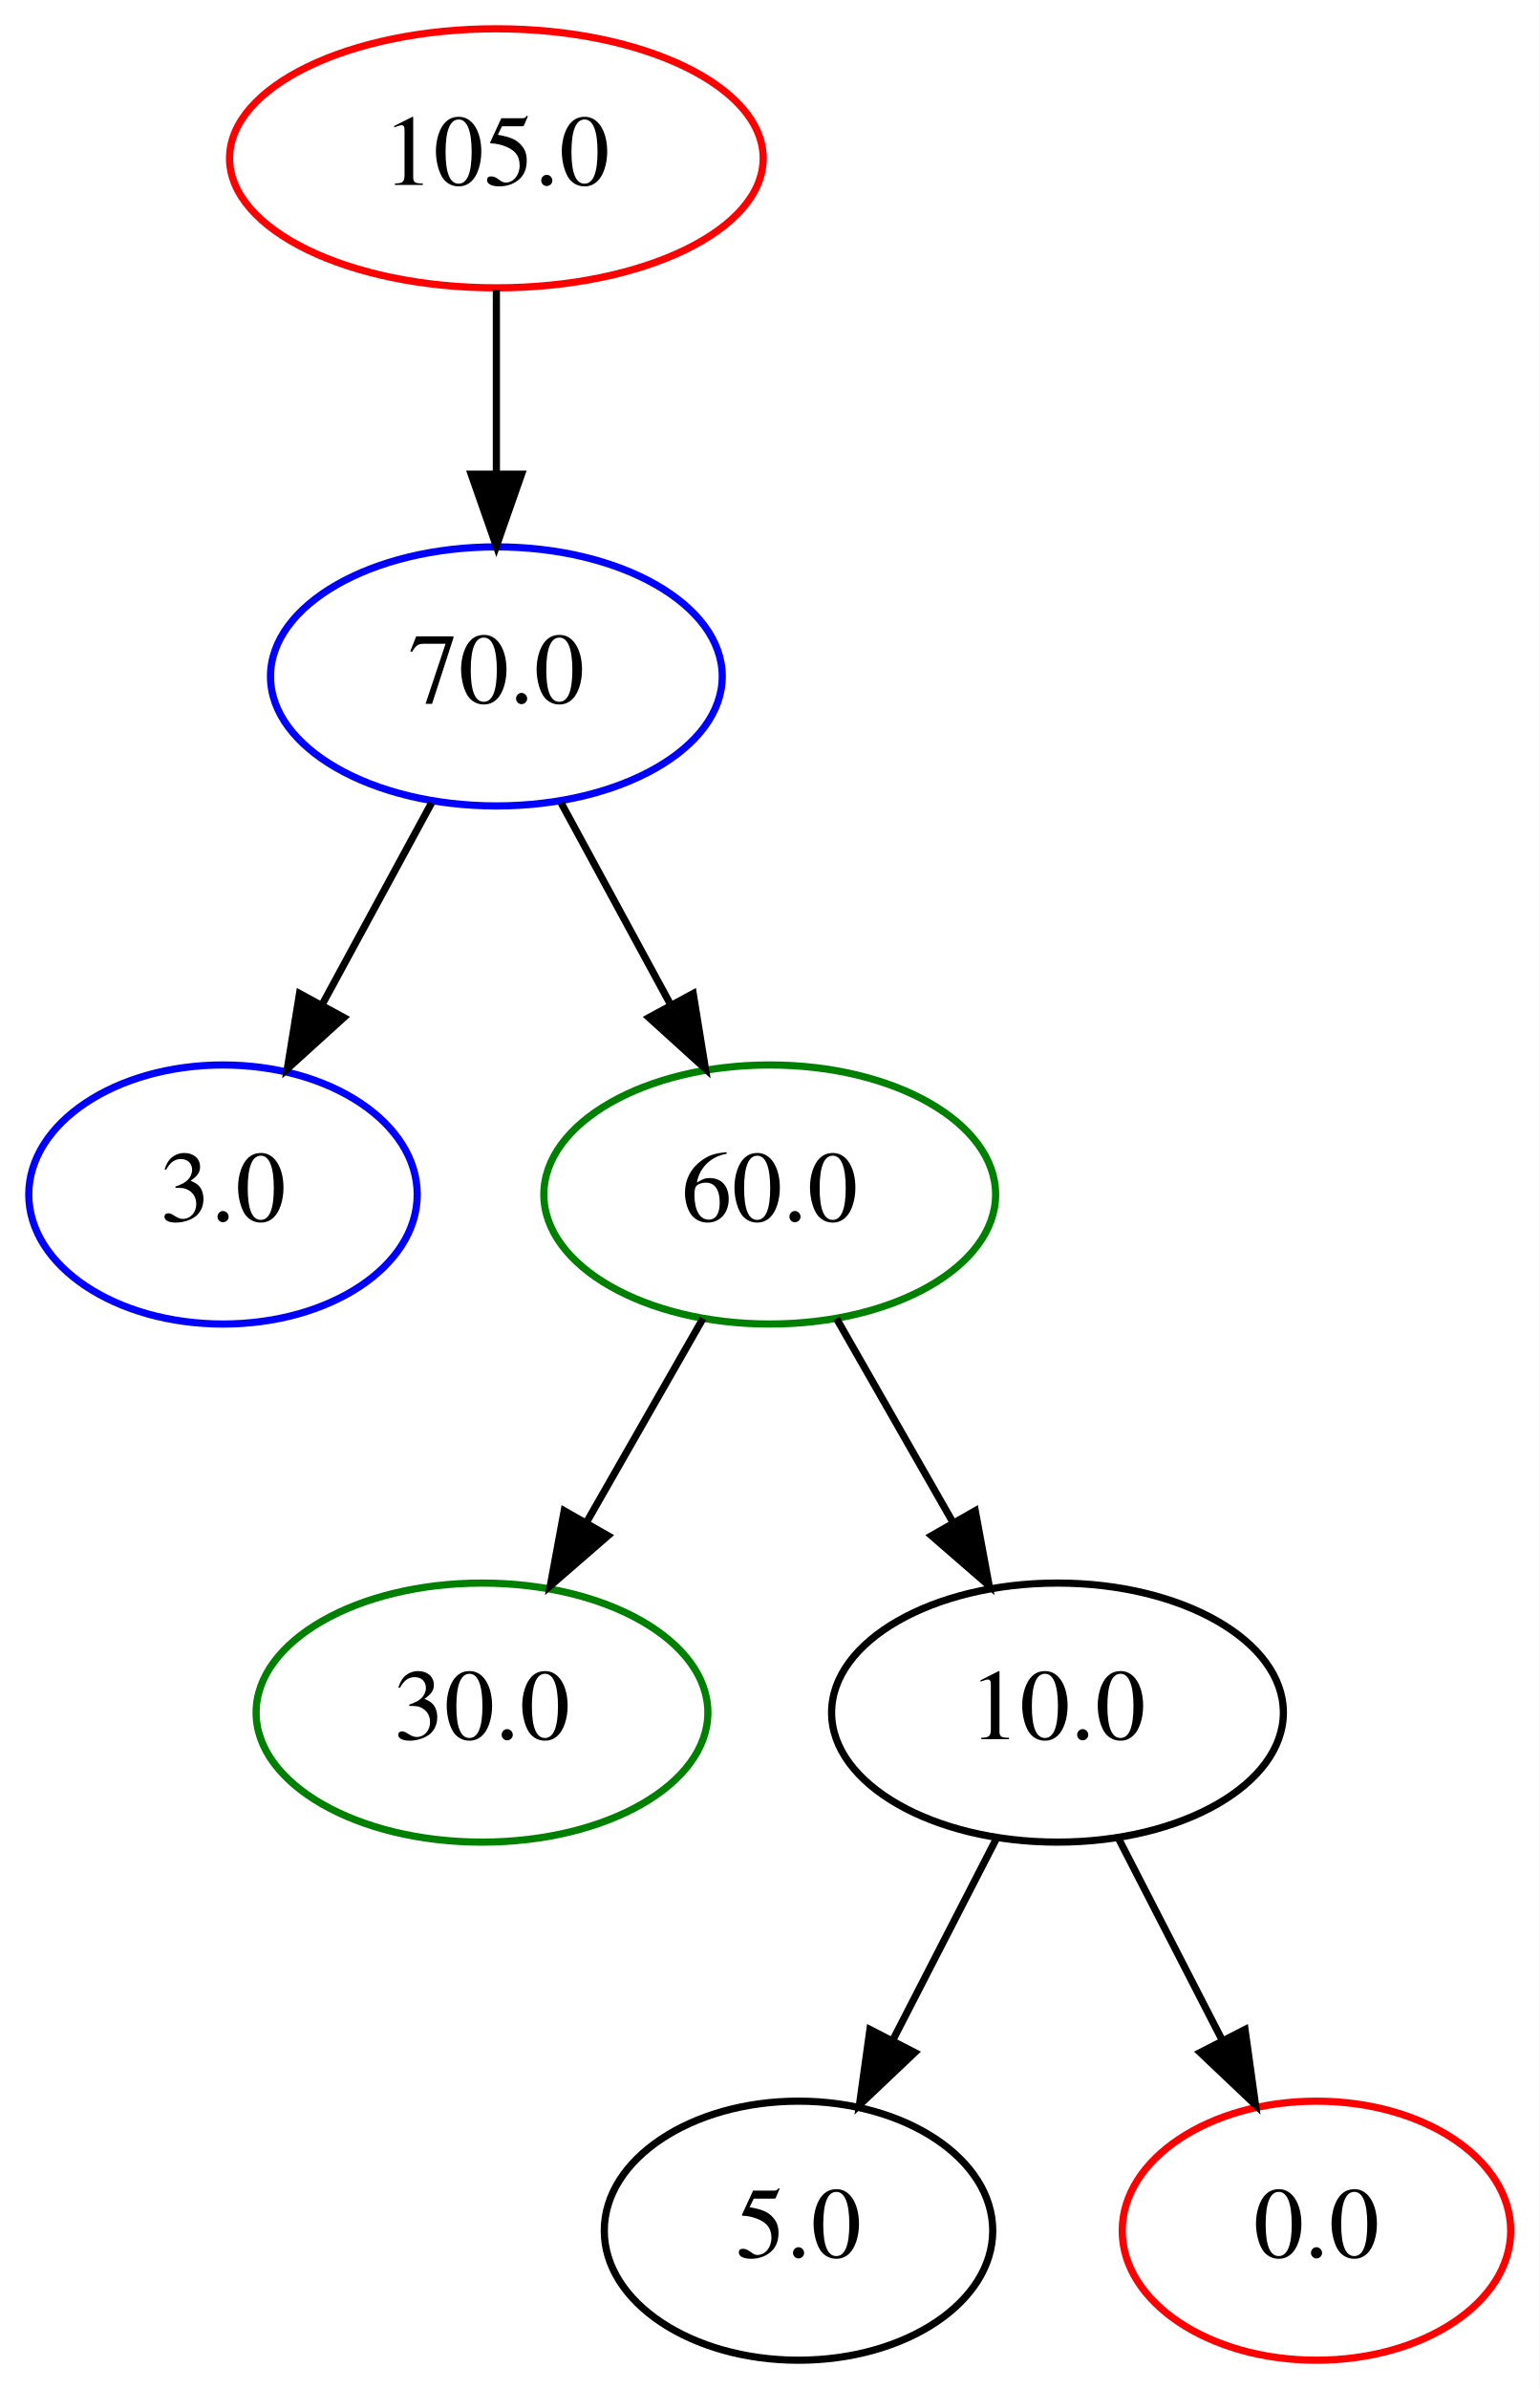
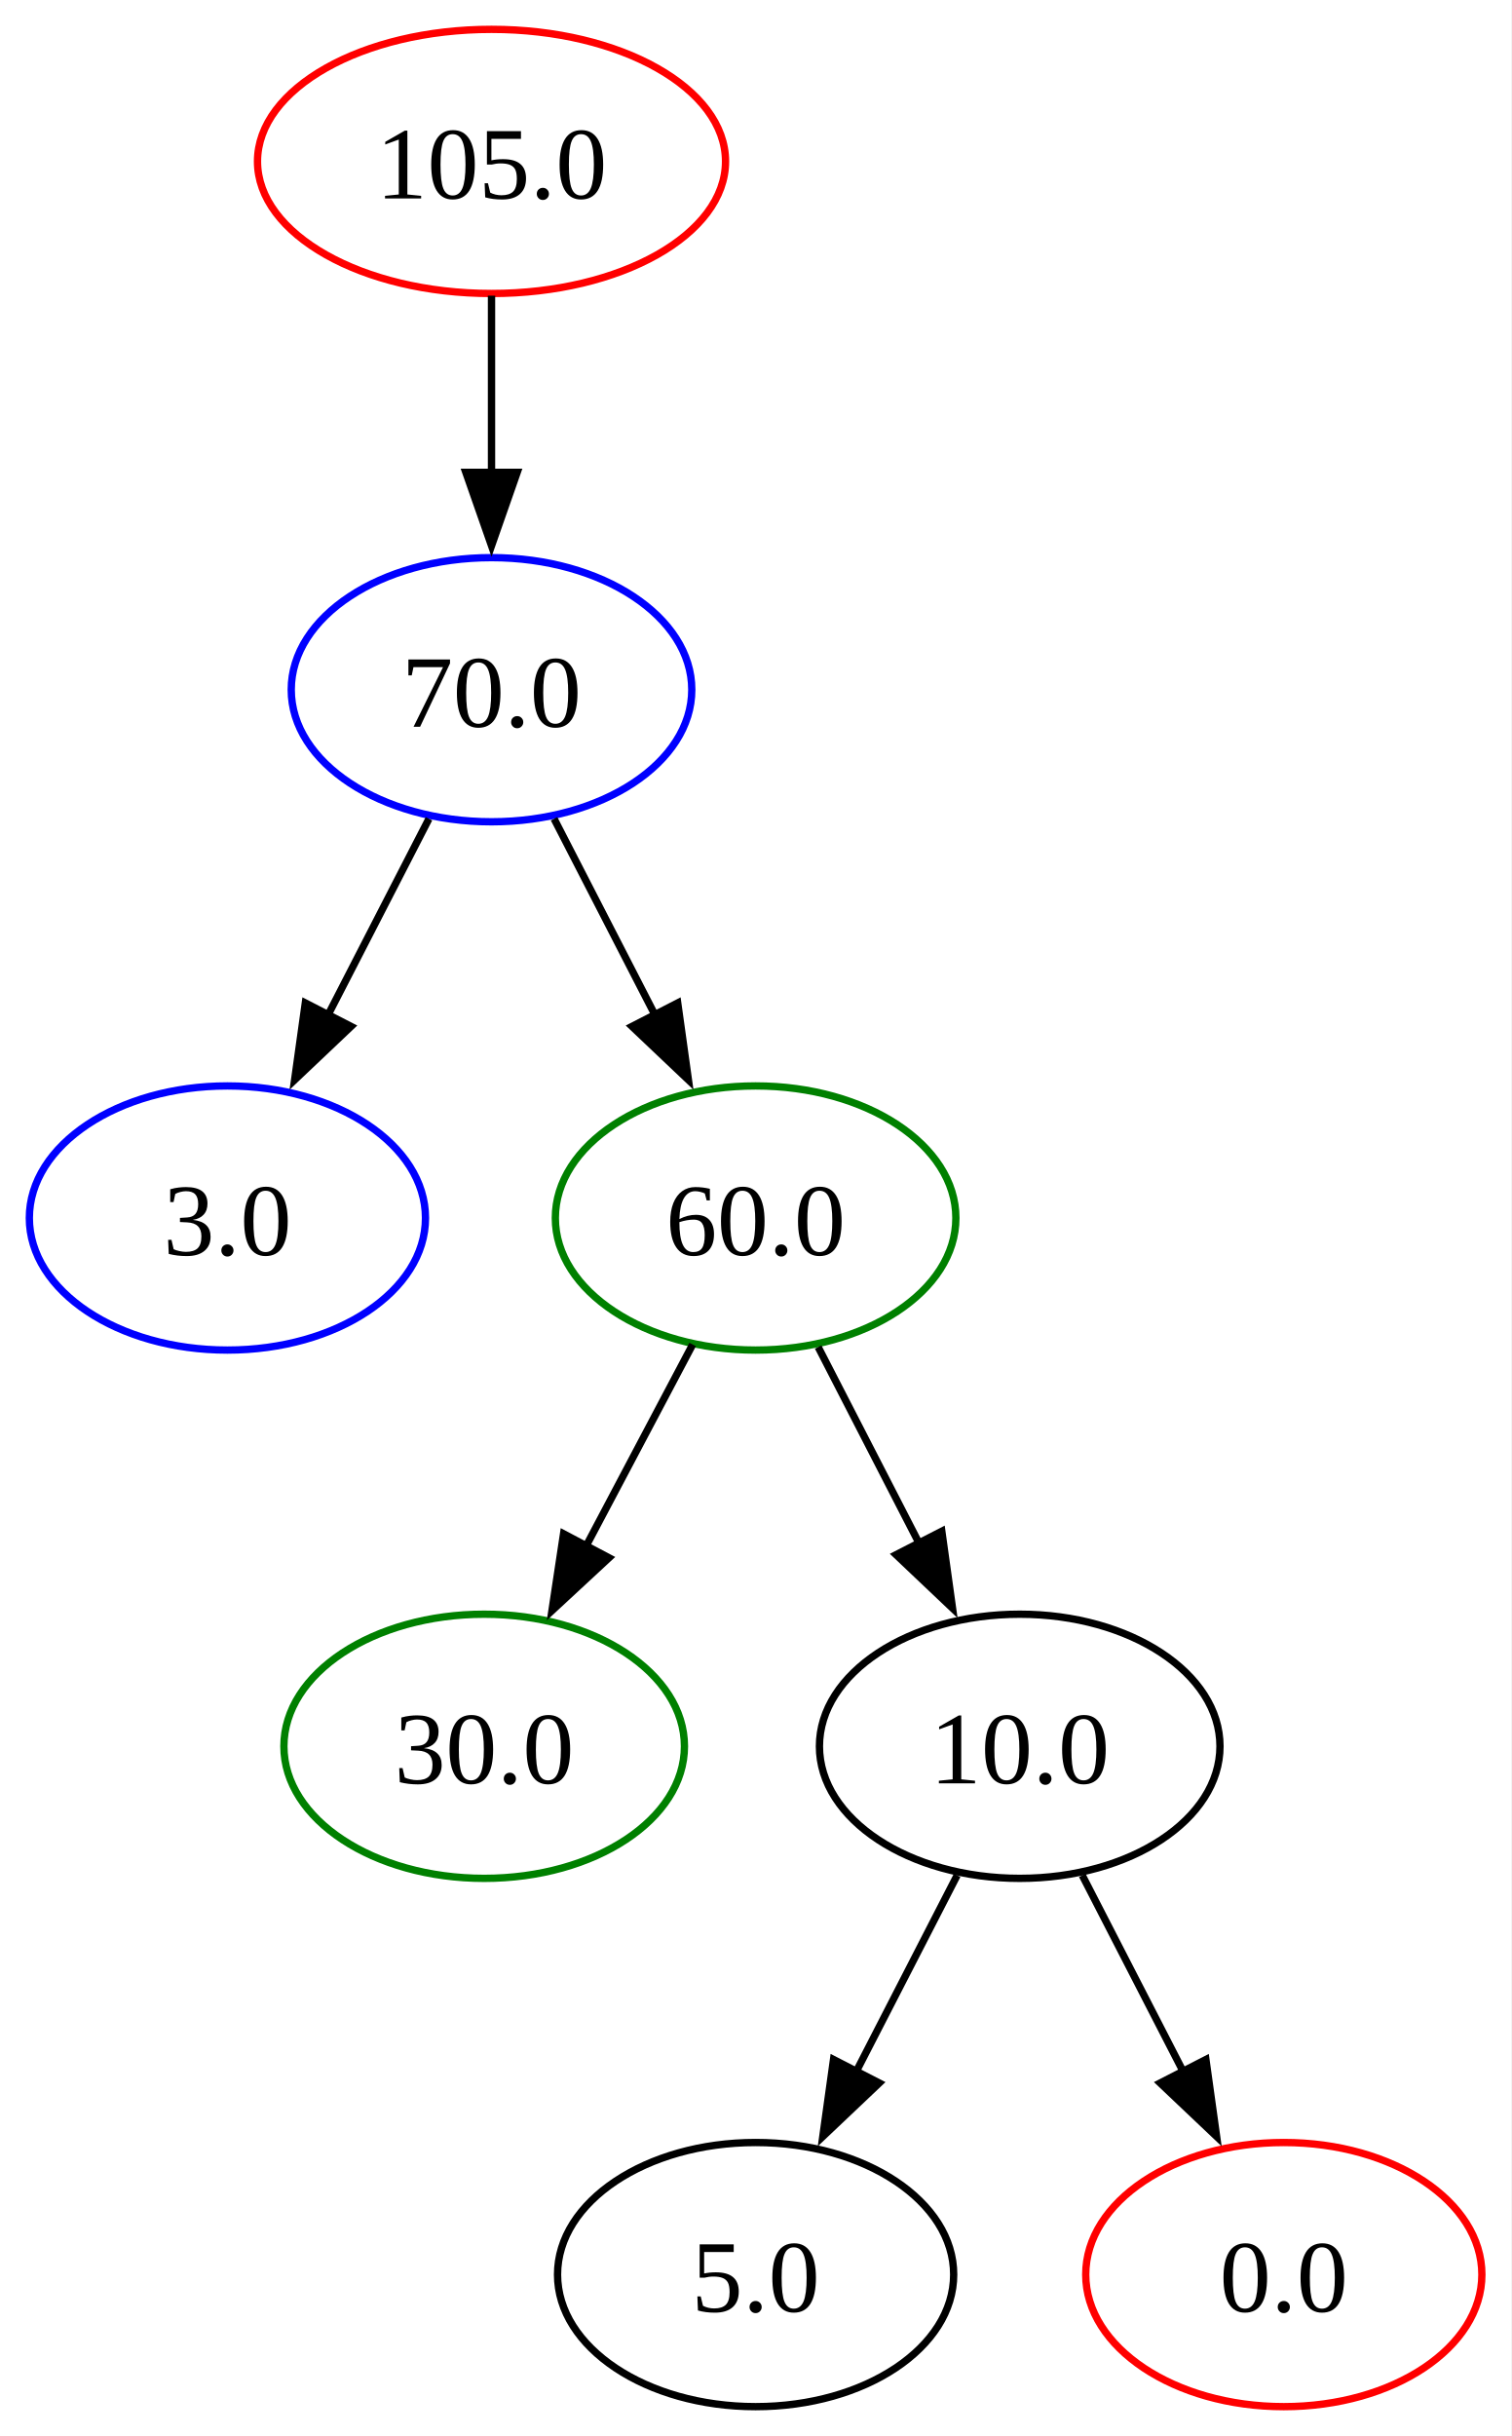
- <svg xmlns="http://www.w3.org/2000/svg" width="214pt" height="332pt" viewBox="0.00 0.00 214.00 332.00">
+ <svg xmlns="http://www.w3.org/2000/svg" width="206pt" height="332pt" viewBox="0.00 0.00 206.00 332.00">
  <g id="graph0" class="graph" transform="scale(1 1) rotate(0) translate(4 328)">
-     <polygon fill="white" stroke="transparent" points="-4,4 -4,-328 210,-328 210,4 -4,4" />
+     <polygon fill="white" stroke="none" points="-4,4 -4,-328 202,-328 202,4 -4,4" />
    <g id="node1" class="node">
-       <ellipse fill="none" stroke="red" cx="65" cy="-306" rx="37.09" ry="18" />
-       <text text-anchor="middle" x="65" y="-302.3" font-family="Times,serif" font-size="14.00">105.0</text>
+       <ellipse fill="none" stroke="red" cx="63" cy="-306" rx="31.9" ry="18" />
+       <text xml:space="preserve" text-anchor="middle" x="63" y="-300.95" font-family="Times New Roman,serif" font-size="14.00">105.0</text>
    </g>
    <g id="node2" class="node">
-       <ellipse fill="none" stroke="blue" cx="65" cy="-234" rx="31.4" ry="18" />
-       <text text-anchor="middle" x="65" y="-230.3" font-family="Times,serif" font-size="14.00">70.0</text>
+       <ellipse fill="none" stroke="blue" cx="63" cy="-234" rx="27.3" ry="18" />
+       <text xml:space="preserve" text-anchor="middle" x="63" y="-228.95" font-family="Times New Roman,serif" font-size="14.00">70.0</text>
    </g>
    <g id="edge1" class="edge">
-       <path fill="none" stroke="black" d="M65,-287.7C65,-279.98 65,-270.71 65,-262.11" />
-       <polygon fill="black" stroke="black" points="68.5,-262.1 65,-252.1 61.5,-262.1 68.5,-262.1" />
+       <path fill="none" stroke="black" d="M63,-287.7C63,-280.41 63,-271.73 63,-263.54" />
+       <polygon fill="black" stroke="black" points="66.5,-263.62 63,-253.62 59.5,-263.62 66.5,-263.62" />
    </g>
    <g id="node3" class="node">
      <ellipse fill="none" stroke="blue" cx="27" cy="-162" rx="27" ry="18" />
-       <text text-anchor="middle" x="27" y="-158.3" font-family="Times,serif" font-size="14.00">3.0</text>
+       <text xml:space="preserve" text-anchor="middle" x="27" y="-156.95" font-family="Times New Roman,serif" font-size="14.00">3.0</text>
    </g>
    <g id="edge2" class="edge">
-       <path fill="none" stroke="black" d="M55.99,-216.41C51.45,-208.04 45.84,-197.71 40.77,-188.37" />
-       <polygon fill="black" stroke="black" points="43.79,-186.59 35.94,-179.47 37.64,-189.93 43.79,-186.59" />
+       <path fill="none" stroke="black" d="M54.47,-216.41C50.34,-208.39 45.29,-198.57 40.65,-189.54" />
+       <polygon fill="black" stroke="black" points="43.85,-188.11 36.16,-180.82 37.62,-191.31 43.85,-188.11" />
    </g>
    <g id="node4" class="node">
-       <ellipse fill="none" stroke="green" cx="103" cy="-162" rx="31.4" ry="18" />
-       <text text-anchor="middle" x="103" y="-158.3" font-family="Times,serif" font-size="14.00">60.0</text>
+       <ellipse fill="none" stroke="green" cx="99" cy="-162" rx="27.3" ry="18" />
+       <text xml:space="preserve" text-anchor="middle" x="99" y="-156.95" font-family="Times New Roman,serif" font-size="14.00">60.0</text>
    </g>
    <g id="edge3" class="edge">
-       <path fill="none" stroke="black" d="M74.01,-216.41C78.55,-208.04 84.16,-197.71 89.23,-188.37" />
-       <polygon fill="black" stroke="black" points="92.36,-189.93 94.06,-179.47 86.21,-186.59 92.36,-189.93" />
+       <path fill="none" stroke="black" d="M71.53,-216.41C75.66,-208.39 80.71,-198.57 85.35,-189.54" />
+       <polygon fill="black" stroke="black" points="88.38,-191.31 89.84,-180.82 82.15,-188.11 88.38,-191.31" />
    </g>
    <g id="node5" class="node">
-       <ellipse fill="none" stroke="green" cx="63" cy="-90" rx="31.4" ry="18" />
-       <text text-anchor="middle" x="63" y="-86.3" font-family="Times,serif" font-size="14.00">30.0</text>
+       <ellipse fill="none" stroke="green" cx="62" cy="-90" rx="27.3" ry="18" />
+       <text xml:space="preserve" text-anchor="middle" x="62" y="-84.95" font-family="Times New Roman,serif" font-size="14.00">30.0</text>
    </g>
    <g id="edge4" class="edge">
-       <path fill="none" stroke="black" d="M93.72,-144.76C88.95,-136.4 83.01,-126.02 77.63,-116.61" />
-       <polygon fill="black" stroke="black" points="80.51,-114.58 72.5,-107.63 74.43,-118.05 80.51,-114.58" />
+       <path fill="none" stroke="black" d="M90.42,-144.76C86.08,-136.55 80.7,-126.37 75.79,-117.09" />
+       <polygon fill="black" stroke="black" points="79.01,-115.69 71.24,-108.49 72.82,-118.96 79.01,-115.69" />
    </g>
    <g id="node6" class="node">
-       <ellipse fill="none" stroke="black" cx="143" cy="-90" rx="31.4" ry="18" />
-       <text text-anchor="middle" x="143" y="-86.3" font-family="Times,serif" font-size="14.00">10.0</text>
+       <ellipse fill="none" stroke="black" cx="135" cy="-90" rx="27.3" ry="18" />
+       <text xml:space="preserve" text-anchor="middle" x="135" y="-84.95" font-family="Times New Roman,serif" font-size="14.00">10.0</text>
    </g>
    <g id="edge5" class="edge">
-       <path fill="none" stroke="black" d="M112.28,-144.76C117.05,-136.4 122.99,-126.02 128.37,-116.61" />
-       <polygon fill="black" stroke="black" points="131.57,-118.05 133.5,-107.63 125.49,-114.58 131.57,-118.05" />
+       <path fill="none" stroke="black" d="M107.53,-144.41C111.66,-136.39 116.71,-126.57 121.35,-117.54" />
+       <polygon fill="black" stroke="black" points="124.38,-119.31 125.84,-108.82 118.15,-116.11 124.38,-119.31" />
    </g>
    <g id="node7" class="node">
-       <ellipse fill="none" stroke="black" cx="107" cy="-18" rx="27" ry="18" />
-       <text text-anchor="middle" x="107" y="-14.3" font-family="Times,serif" font-size="14.00">5.0</text>
+       <ellipse fill="none" stroke="black" cx="99" cy="-18" rx="27" ry="18" />
+       <text xml:space="preserve" text-anchor="middle" x="99" y="-12.95" font-family="Times New Roman,serif" font-size="14.00">5.0</text>
    </g>
    <g id="edge6" class="edge">
-       <path fill="none" stroke="black" d="M134.47,-72.41C130.16,-64.04 124.85,-53.71 120.05,-44.37" />
-       <polygon fill="black" stroke="black" points="123.16,-42.76 115.47,-35.47 116.93,-45.96 123.16,-42.76" />
+       <path fill="none" stroke="black" d="M126.47,-72.41C122.34,-64.39 117.29,-54.57 112.65,-45.54" />
+       <polygon fill="black" stroke="black" points="115.85,-44.11 108.16,-36.82 109.62,-47.31 115.85,-44.11" />
    </g>
    <g id="node8" class="node">
-       <ellipse fill="none" stroke="red" cx="179" cy="-18" rx="27" ry="18" />
-       <text text-anchor="middle" x="179" y="-14.3" font-family="Times,serif" font-size="14.00">0.0</text>
+       <ellipse fill="none" stroke="red" cx="171" cy="-18" rx="27" ry="18" />
+       <text xml:space="preserve" text-anchor="middle" x="171" y="-12.95" font-family="Times New Roman,serif" font-size="14.00">0.0</text>
    </g>
    <g id="edge7" class="edge">
-       <path fill="none" stroke="black" d="M151.53,-72.41C155.84,-64.04 161.15,-53.71 165.95,-44.37" />
-       <polygon fill="black" stroke="black" points="169.07,-45.96 170.53,-35.47 162.84,-42.76 169.07,-45.96" />
+       <path fill="none" stroke="black" d="M143.53,-72.41C147.66,-64.39 152.71,-54.57 157.35,-45.54" />
+       <polygon fill="black" stroke="black" points="160.38,-47.31 161.84,-36.82 154.15,-44.11 160.38,-47.31" />
    </g>
  </g>
</svg>
